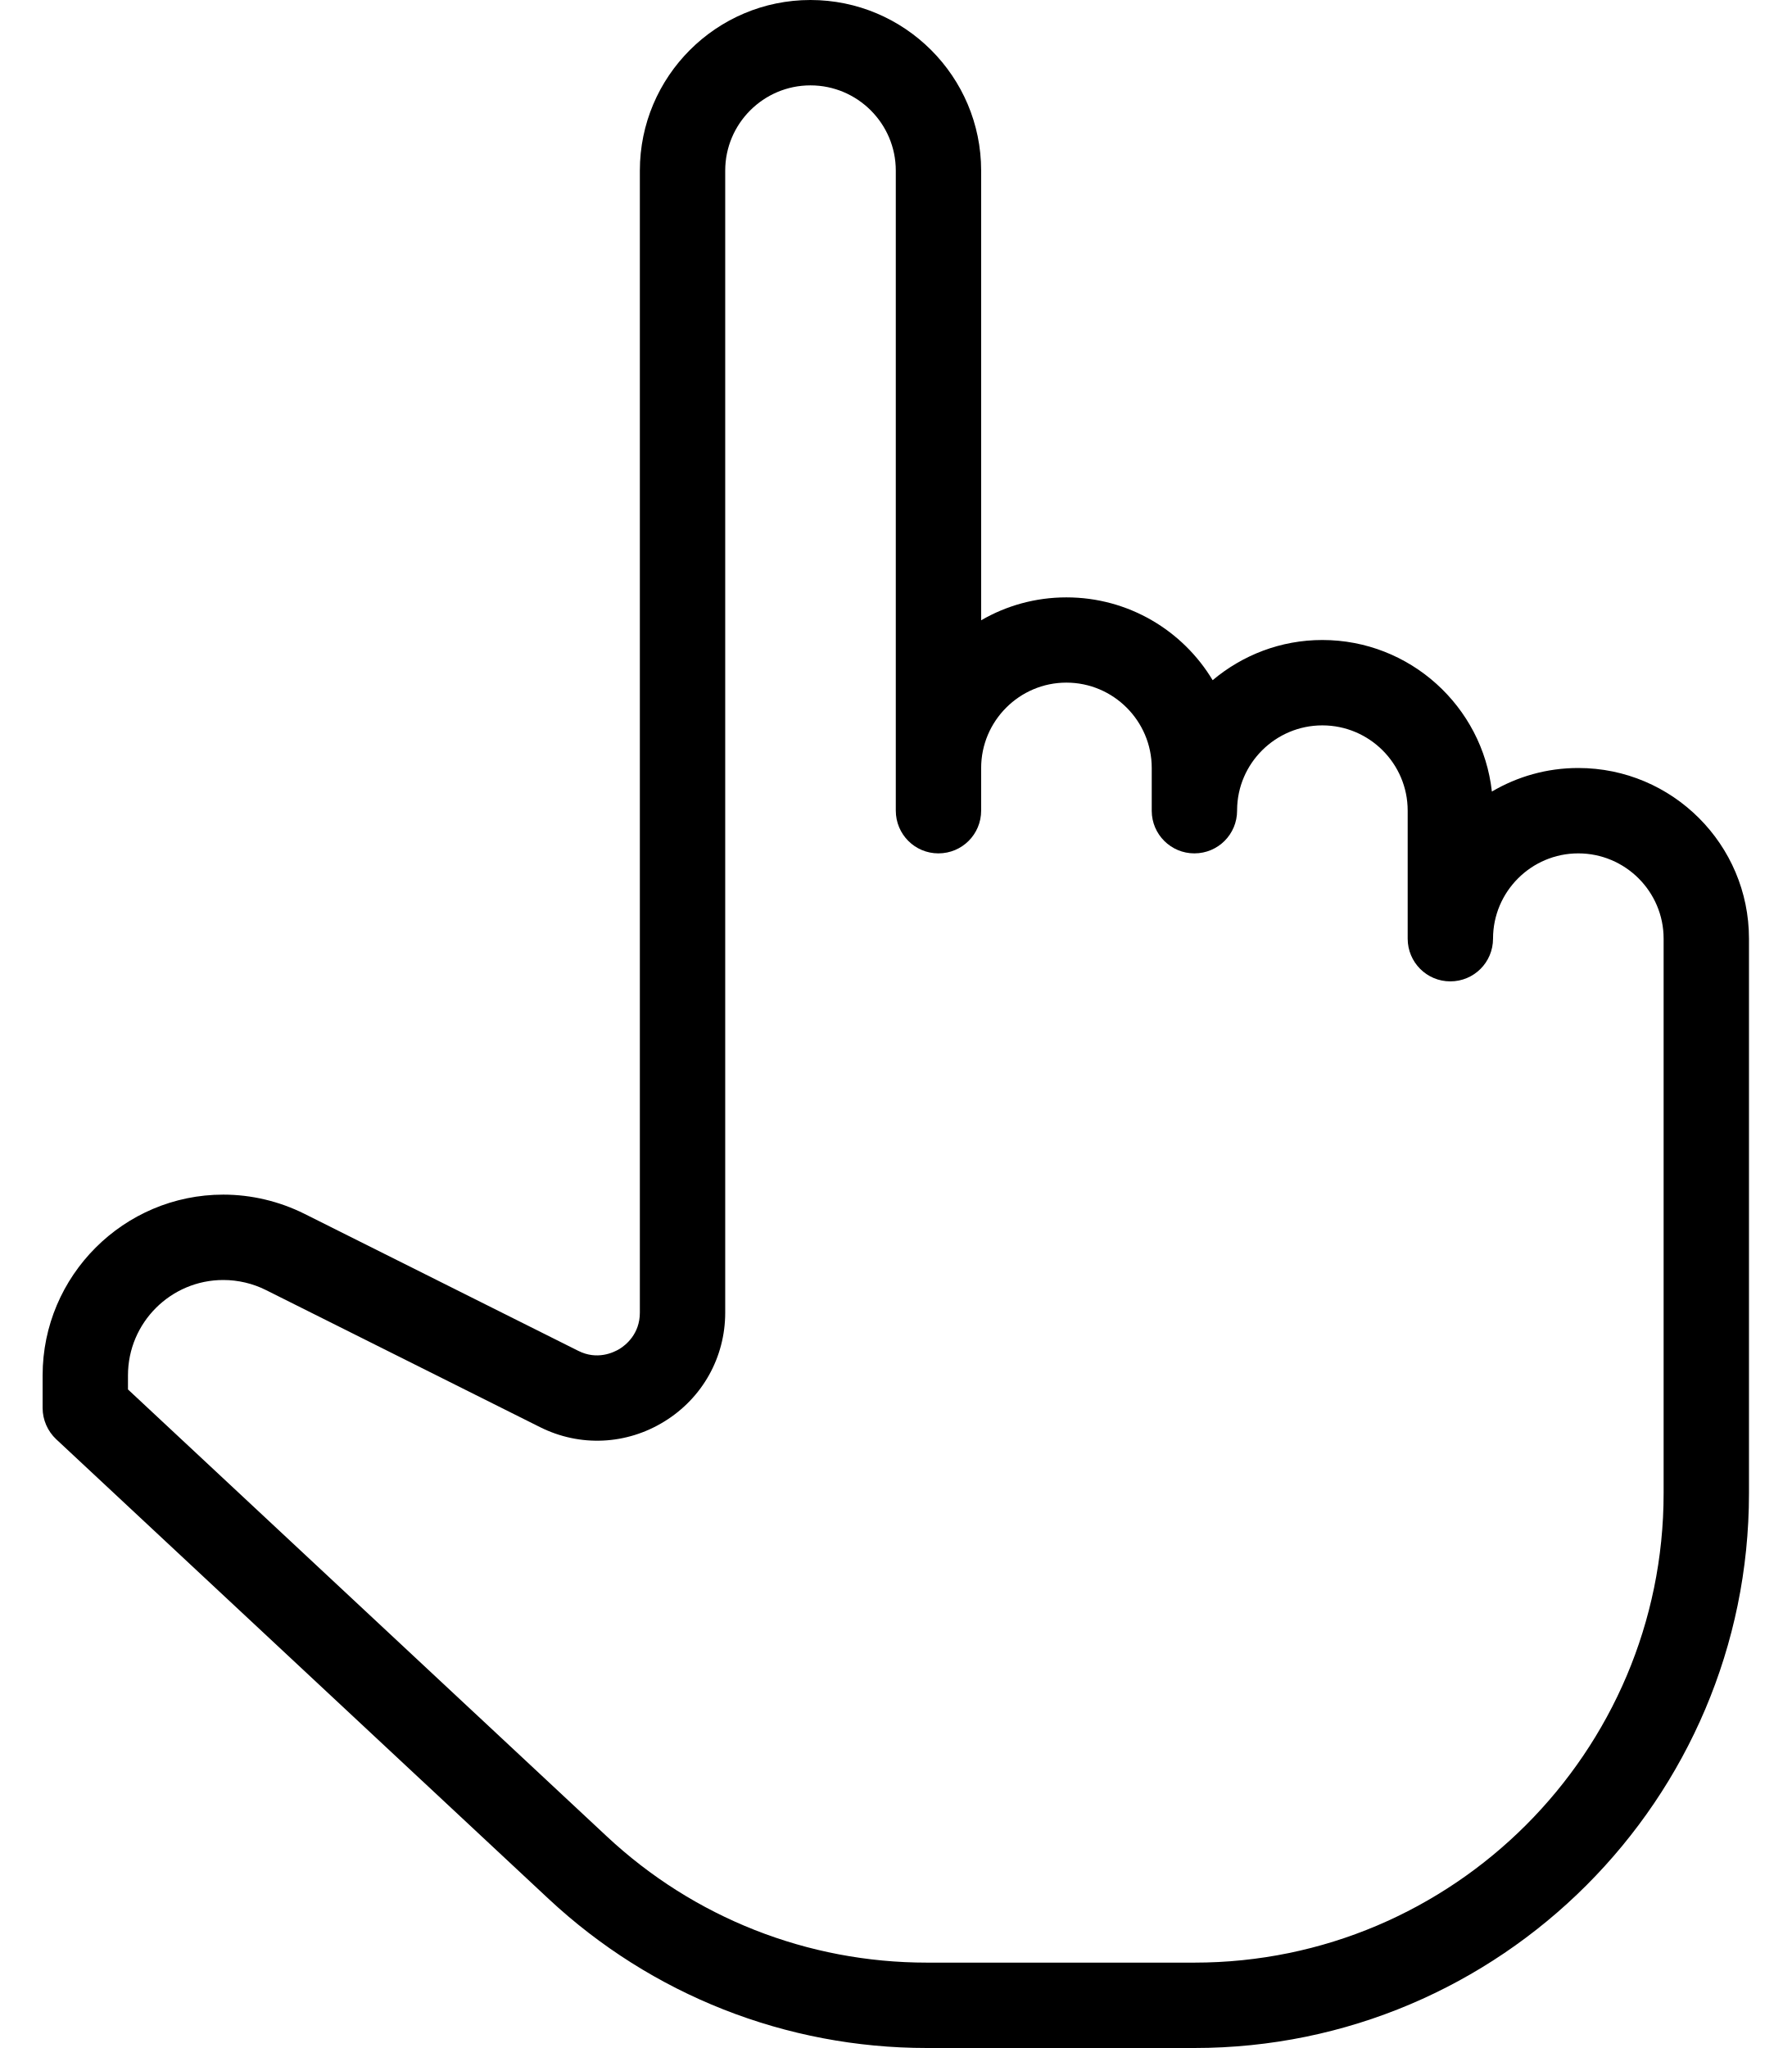
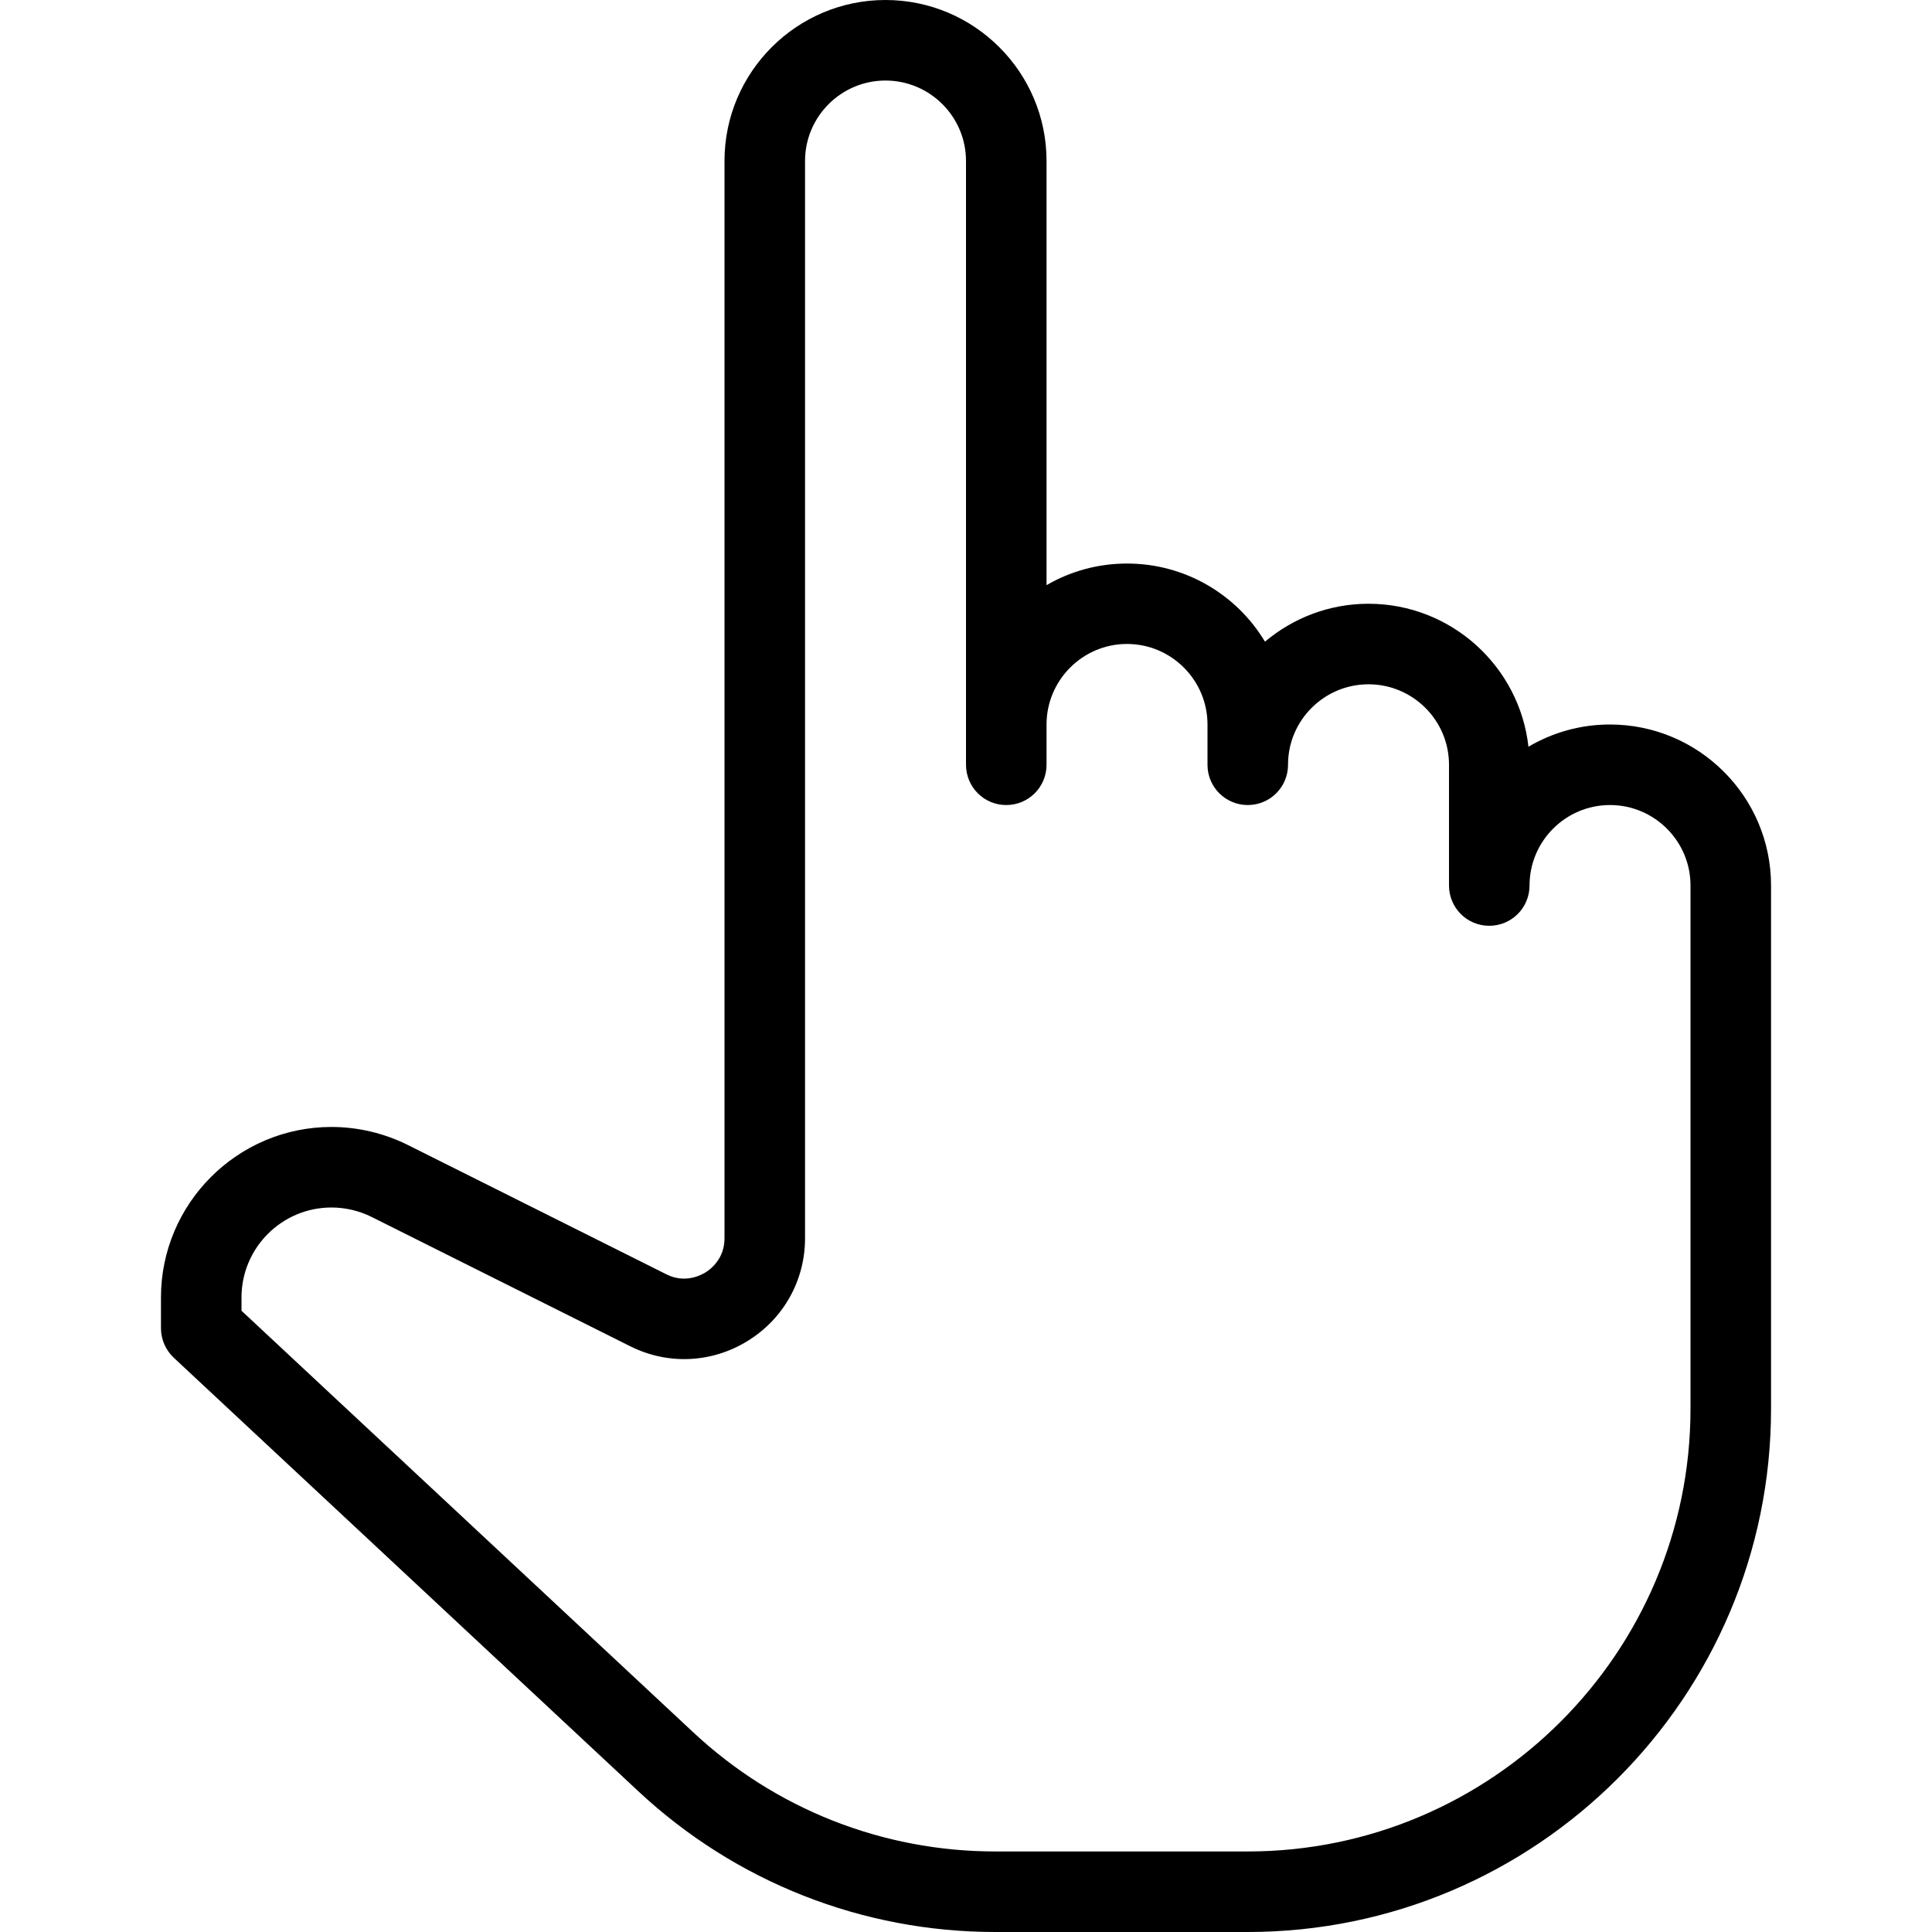
- <svg xmlns="http://www.w3.org/2000/svg" width="14" height="16" viewBox="0 0 14 16" fill="none">
-   <path d="M12.333 6C12.087 6 11.857 6.067 11.658 6.184C11.584 5.519 11.018 5 10.333 5C10.008 5 9.709 5.118 9.476 5.314C9.243 4.926 8.818 4.667 8.333 4.667C8.091 4.667 7.863 4.732 7.667 4.846V1.333C7.667 0.598 7.069 0 6.333 0C5.598 0 5 0.598 5 1.333V10.255C5 10.422 4.889 10.509 4.842 10.538C4.794 10.567 4.666 10.628 4.518 10.553L2.377 9.482C2.182 9.385 1.964 9.333 1.745 9.333C0.967 9.333 0.333 9.967 0.333 10.745V11C0.333 11.092 0.372 11.181 0.439 11.244L4.287 14.835C5.092 15.586 6.142 16 7.243 16H9.333C11.723 16 13.667 14.056 13.667 11.667V7.333C13.667 6.598 13.069 6 12.333 6ZM13 11.667C13 13.688 11.355 15.333 9.333 15.333H7.243C6.312 15.333 5.423 14.983 4.742 14.347L1 10.855V10.745C1 10.334 1.334 10 1.745 10C1.86 10 1.976 10.027 2.079 10.079L4.219 11.149C4.532 11.306 4.896 11.288 5.192 11.105C5.489 10.922 5.667 10.604 5.667 10.255V1.333C5.667 0.966 5.966 0.667 6.333 0.667C6.701 0.667 7 0.966 7 1.333V6.333C7 6.518 7.149 6.667 7.333 6.667C7.518 6.667 7.667 6.518 7.667 6.333V6C7.667 5.633 7.966 5.333 8.333 5.333C8.701 5.333 9 5.633 9 6V6.333C9 6.334 9 6.335 9 6.335V6.336C9.001 6.519 9.15 6.667 9.333 6.667C9.518 6.667 9.667 6.518 9.667 6.333V6.328C9.669 5.963 9.968 5.667 10.333 5.667C10.701 5.667 11 5.966 11 6.333V7.333C11 7.518 11.149 7.667 11.333 7.667C11.518 7.667 11.667 7.518 11.667 7.333C11.667 6.966 11.966 6.667 12.333 6.667C12.701 6.667 13 6.966 13 7.333V11.667Z" fill="black" />
+ <svg xmlns="http://www.w3.org/2000/svg" width="16" height="16" viewBox="0 0 16 16" fill="none">
+   <path d="M13.333 6C13.087 6 12.857 6.067 12.658 6.184C12.584 5.519 12.018 5 11.333 5C11.008 5 10.709 5.118 10.476 5.314C10.243 4.926 9.818 4.667 9.333 4.667C9.091 4.667 8.863 4.732 8.667 4.846V1.333C8.667 0.598 8.069 0 7.333 0C6.598 0 6 0.598 6 1.333V10.255C6 10.422 5.889 10.509 5.842 10.538C5.794 10.567 5.666 10.628 5.518 10.553L3.377 9.482C3.182 9.385 2.964 9.333 2.745 9.333C1.967 9.333 1.333 9.967 1.333 10.745V11C1.333 11.092 1.372 11.181 1.439 11.244L5.287 14.835C6.092 15.586 7.142 16 8.243 16H10.333C12.723 16 14.667 14.056 14.667 11.667V7.333C14.667 6.598 14.069 6 13.333 6ZM14 11.667C14 13.688 12.355 15.333 10.333 15.333H8.243C7.312 15.333 6.423 14.983 5.742 14.347L2 10.855V10.745C2 10.334 2.334 10 2.745 10C2.86 10 2.976 10.027 3.079 10.079L5.219 11.149C5.532 11.306 5.896 11.288 6.192 11.105C6.489 10.922 6.667 10.604 6.667 10.255V1.333C6.667 0.966 6.966 0.667 7.333 0.667C7.701 0.667 8 0.966 8 1.333V6.333C8 6.518 8.149 6.667 8.333 6.667C8.518 6.667 8.667 6.518 8.667 6.333V6C8.667 5.633 8.966 5.333 9.333 5.333C9.701 5.333 10 5.633 10 6V6.333C10 6.334 10 6.335 10 6.335V6.336C10.001 6.519 10.15 6.667 10.333 6.667C10.518 6.667 10.667 6.518 10.667 6.333V6.328C10.669 5.963 10.968 5.667 11.333 5.667C11.701 5.667 12 5.966 12 6.333V7.333C12 7.518 12.149 7.667 12.333 7.667C12.518 7.667 12.667 7.518 12.667 7.333C12.667 6.966 12.966 6.667 13.333 6.667C13.701 6.667 14 6.966 14 7.333V11.667Z" fill="black" />
</svg>
